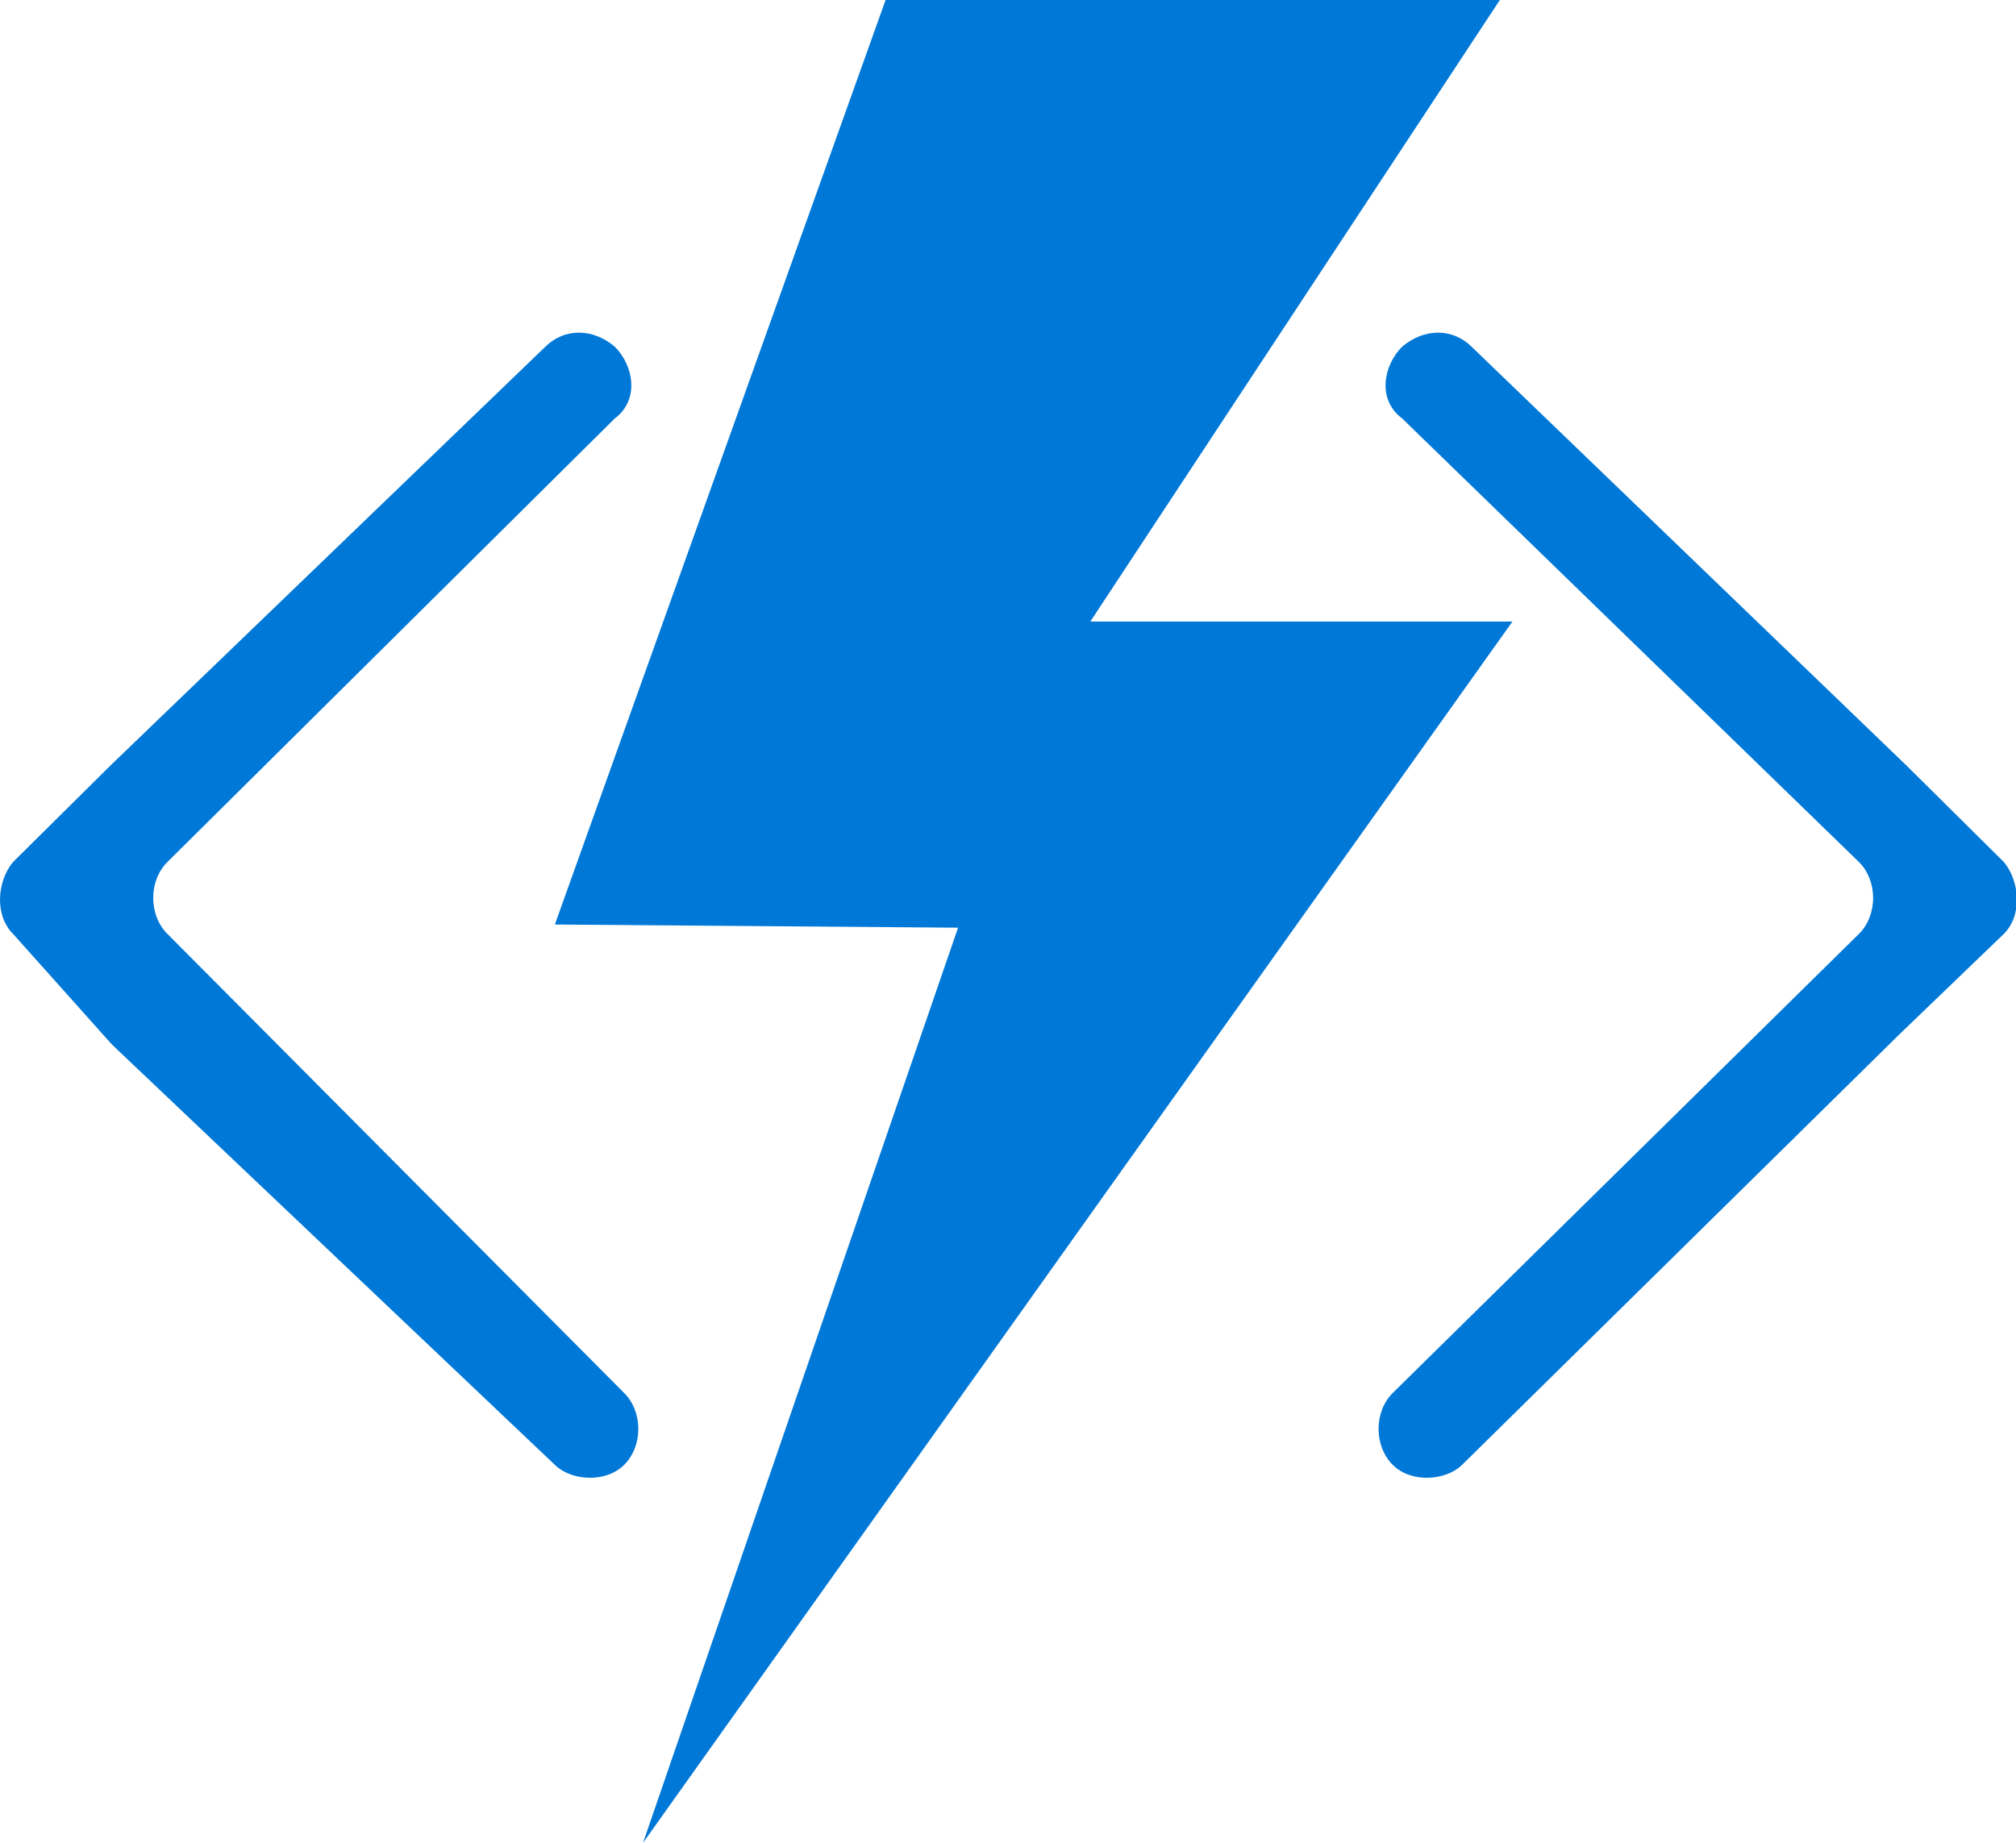
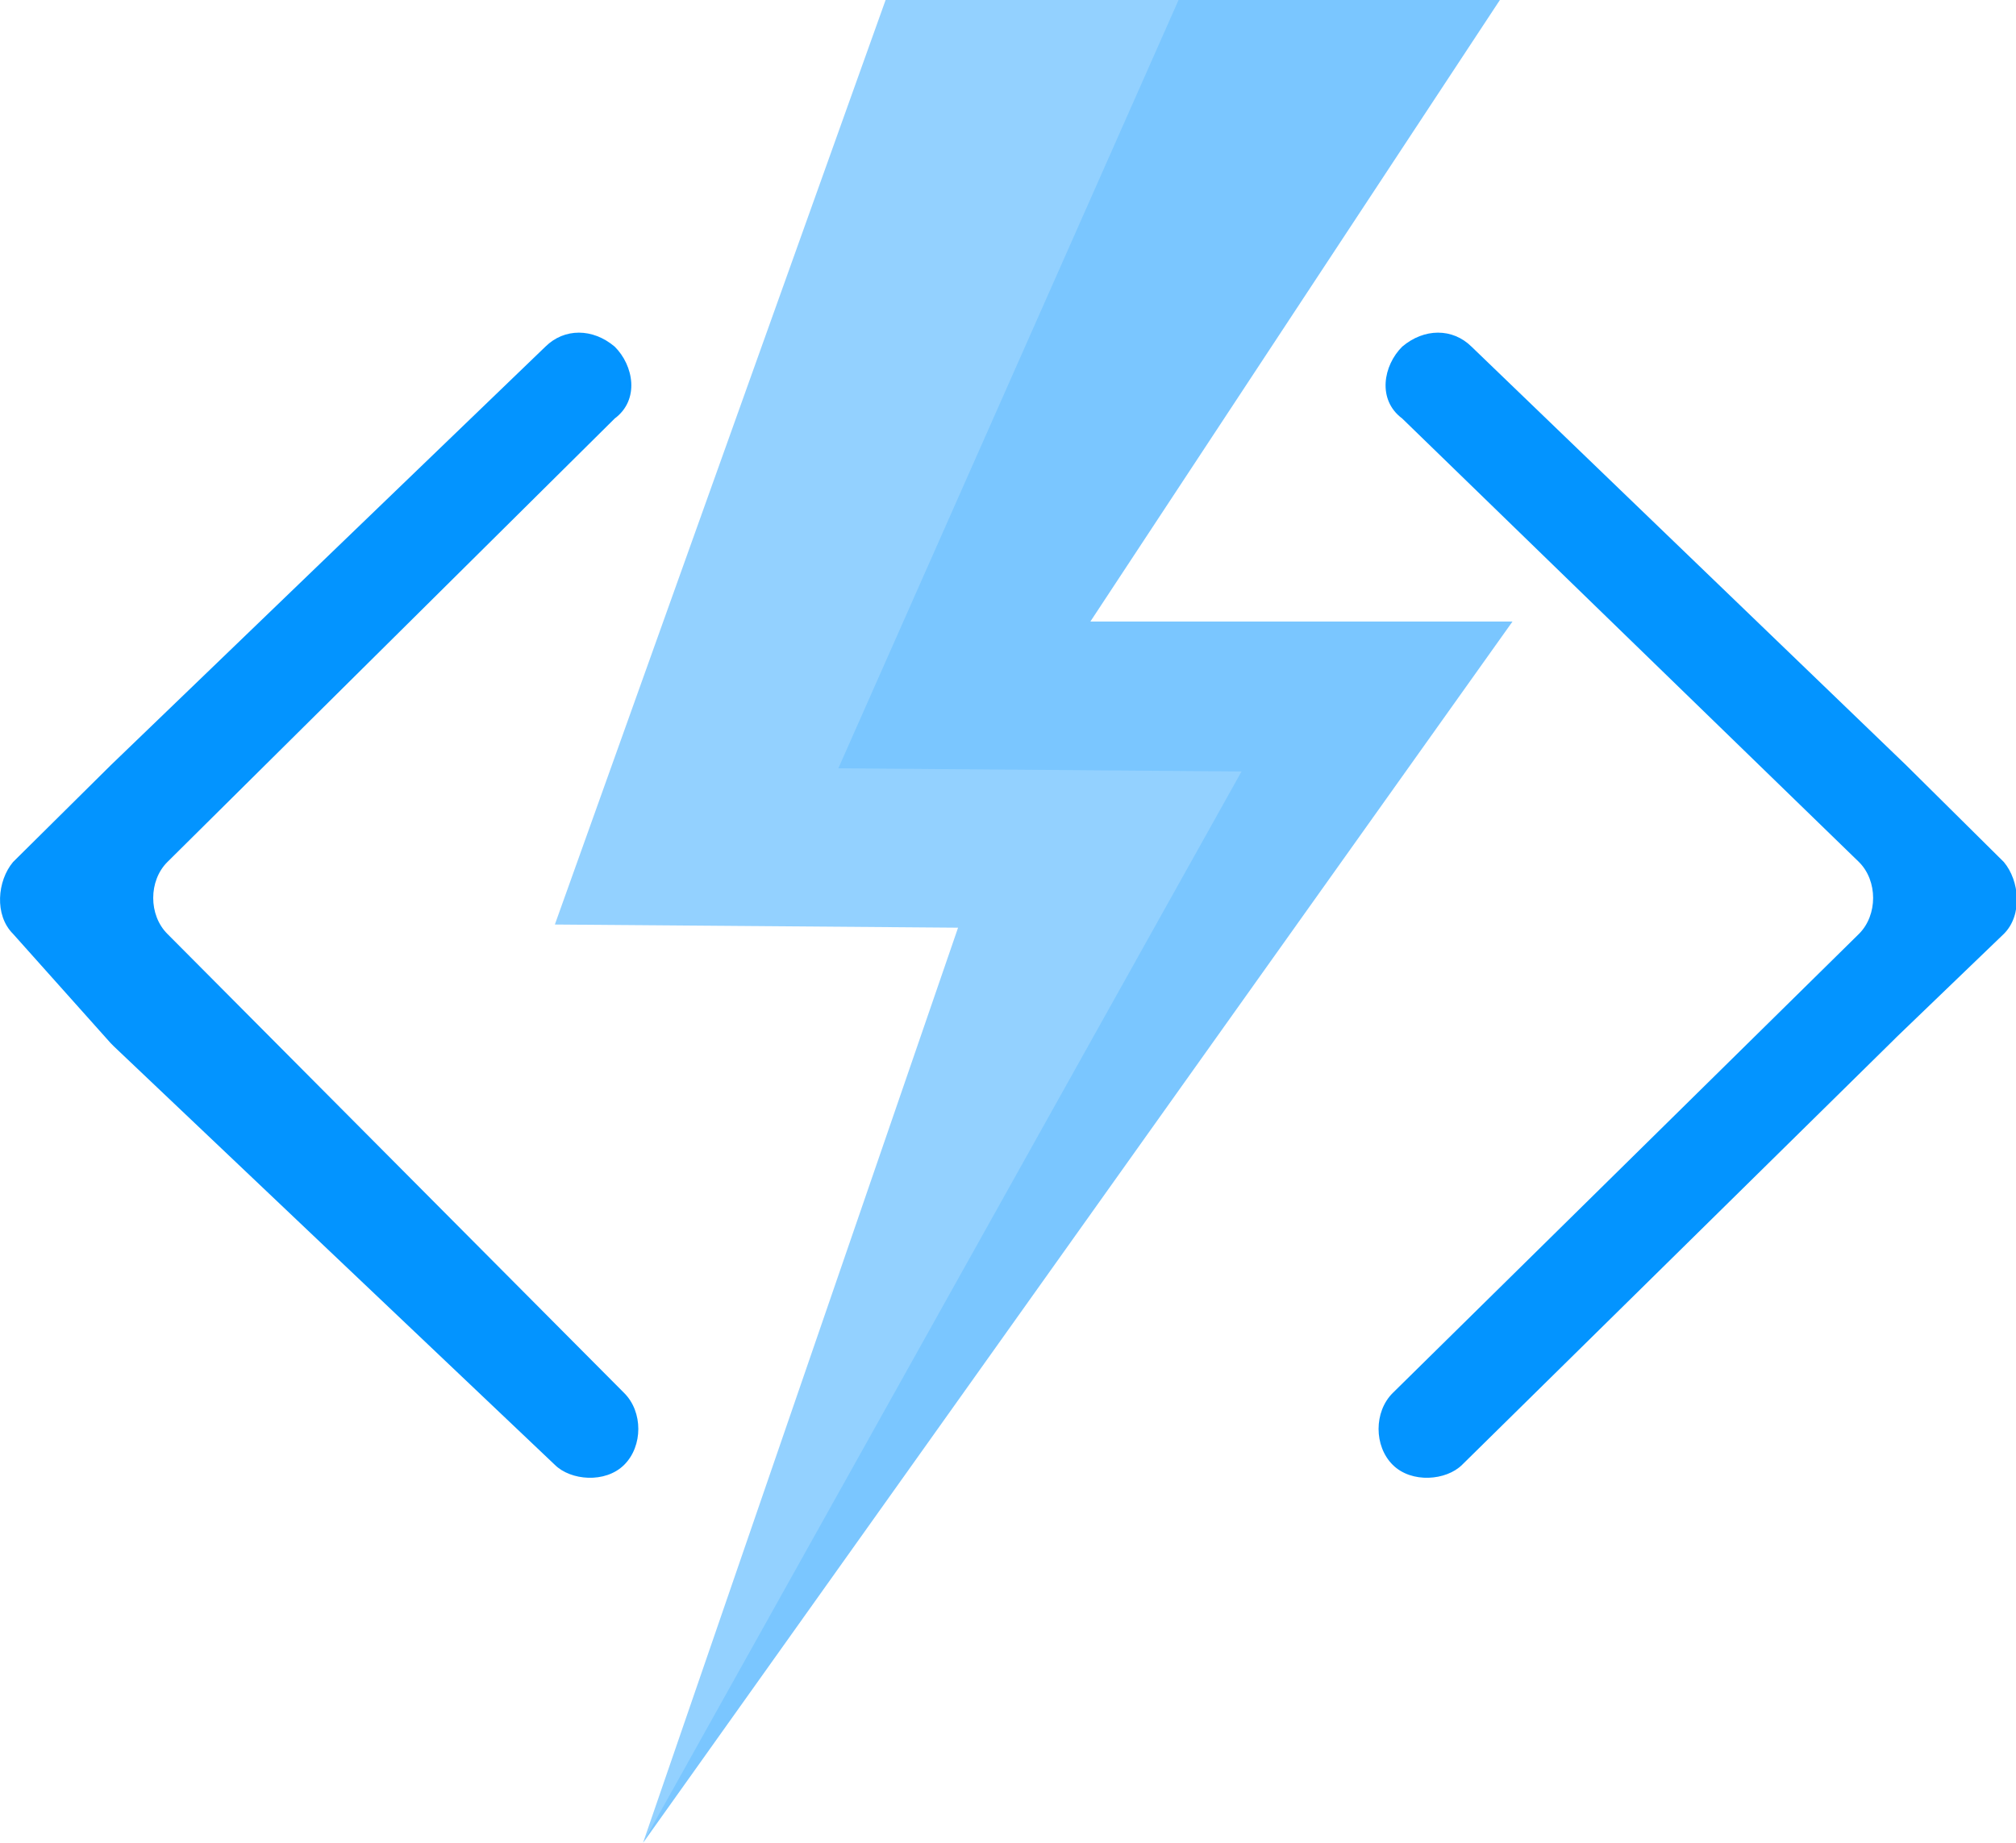
- <svg xmlns="http://www.w3.org/2000/svg" width="70pt" height="64pt" viewBox="0 0 70 64" version="1.1">
+ <svg xmlns="http://www.w3.org/2000/svg" xmlns:xlink="http://www.w3.org/1999/xlink" width="70pt" height="64pt" viewBox="0 0 70 64" version="1.1">
+   <defs>
+     <filter id="alpha" filterUnits="objectBoundingBox" x="0%" y="0%" width="100%" height="100%">
+       <feColorMatrix type="matrix" in="SourceGraphic" values="0 0 0 0 1 0 0 0 0 1 0 0 0 0 1 0 0 0 1 0" />
+     </filter>
+     <mask id="mask0">
+       <g filter="url(#alpha)">
+         <rect x="0" y="0" width="70" height="64" style="fill:rgb(0,0,0);fill-opacity:0.302;stroke:none;" />
+       </g>
+     </mask>
+     <clipPath id="clip1">
+       <rect x="0" y="0" width="70" height="64" />
+     </clipPath>
+     <g id="surface5" clip-path="url(#clip1)">
+       <path style=" stroke:none;fill-rule:nonzero;fill:rgb(63,173,255);fill-opacity:1;" d="M 40.922 0 L 29.109 26.684 L 43.109 26.793 L 22.328 64 L 52.516 21.586 L 37.859 21.586 L 52.078 0 Z M 40.922 0 " />
+     </g>
+   </defs>
  <g id="surface1">
-     <path style=" stroke:none;fill-rule:nonzero;fill:rgb(0%,47.059%,84.314%);fill-opacity:1;" d="M 69.578 29.938 L 66.188 26.578 L 51.094 12.039 C 50.438 11.391 49.453 11.391 48.688 12.039 C 48.031 12.691 47.812 13.883 48.688 14.535 L 64.547 29.938 C 65.203 30.59 65.203 31.781 64.547 32.434 L 48.359 48.379 C 47.703 49.031 47.703 50.223 48.359 50.875 C 49.016 51.527 50.219 51.418 50.766 50.875 L 65.75 36.121 C 65.75 36.121 65.75 36.121 65.859 36.012 L 69.578 32.434 C 70.234 31.781 70.125 30.59 69.578 29.938 Z M 69.578 29.938 " />
-     <path style=" stroke:none;fill-rule:nonzero;fill:rgb(0%,47.059%,84.314%);fill-opacity:1;" d="M 5.812 32.434 C 5.156 31.781 5.156 30.59 5.812 29.938 L 21.344 14.535 C 22.219 13.883 22 12.691 21.344 12.039 C 20.578 11.391 19.594 11.391 18.938 12.039 L 3.844 26.578 L 0.453 29.938 C -0.094 30.59 -0.203 31.781 0.453 32.434 L 3.844 36.23 C 3.953 36.34 3.953 36.34 3.953 36.34 L 19.266 50.875 C 19.812 51.418 21.016 51.527 21.672 50.875 C 22.328 50.223 22.328 49.031 21.672 48.379 Z M 5.812 32.434 " />
-     <path style=" stroke:none;fill-rule:nonzero;fill:rgb(0%,47.059%,84.314%);fill-opacity:1;" d="M 52.078 0 L 30.75 0 L 19.266 32.109 L 33.266 32.219 L 22.328 64 L 52.516 21.586 L 37.859 21.586 Z M 52.078 0 " />
+     <path style=" stroke:none;fill-rule:nonzero;fill:rgb(3,148,255);fill-opacity:1;" d="M 69.578 32.434 C 70.234 31.781 70.125 30.59 69.578 29.938 L 66.188 26.578 L 51.094 12.039 C 50.438 11.391 49.453 11.391 48.688 12.039 C 48.031 12.691 47.812 13.883 48.688 14.535 L 64.547 29.938 C 65.203 30.59 65.203 31.781 64.547 32.434 L 48.359 48.379 C 47.703 49.031 47.703 50.223 48.359 50.875 C 49.016 51.527 50.219 51.418 50.766 50.875 L 65.75 36.121 C 65.75 36.121 65.75 36.121 65.859 36.012 Z M 69.578 32.434 " />
+     <path style=" stroke:none;fill-rule:nonzero;fill:rgb(3,148,255);fill-opacity:1;" d="M 0.453 32.434 C -0.203 31.781 -0.094 30.59 0.453 29.938 L 3.844 26.578 L 18.938 12.039 C 19.594 11.391 20.578 11.391 21.344 12.039 C 22 12.691 22.219 13.883 21.344 14.535 L 5.812 29.938 C 5.156 30.59 5.156 31.781 5.812 32.434 L 21.672 48.379 C 22.328 49.031 22.328 50.223 21.672 50.875 C 21.016 51.527 19.812 51.418 19.266 50.875 L 3.953 36.34 C 3.953 36.34 3.953 36.34 3.844 36.23 Z M 0.453 32.434 " />
+     <path style=" stroke:none;fill-rule:nonzero;fill:rgb(147,209,255);fill-opacity:1;" d="M 19.266 32.109 L 33.266 32.219 L 22.328 64 L 52.516 21.586 L 37.859 21.586 L 52.078 0 L 30.75 0 Z M 19.266 32.109 " />
+     <use xlink:href="#surface5" mask="url(#mask0)" />
  </g>
</svg>
